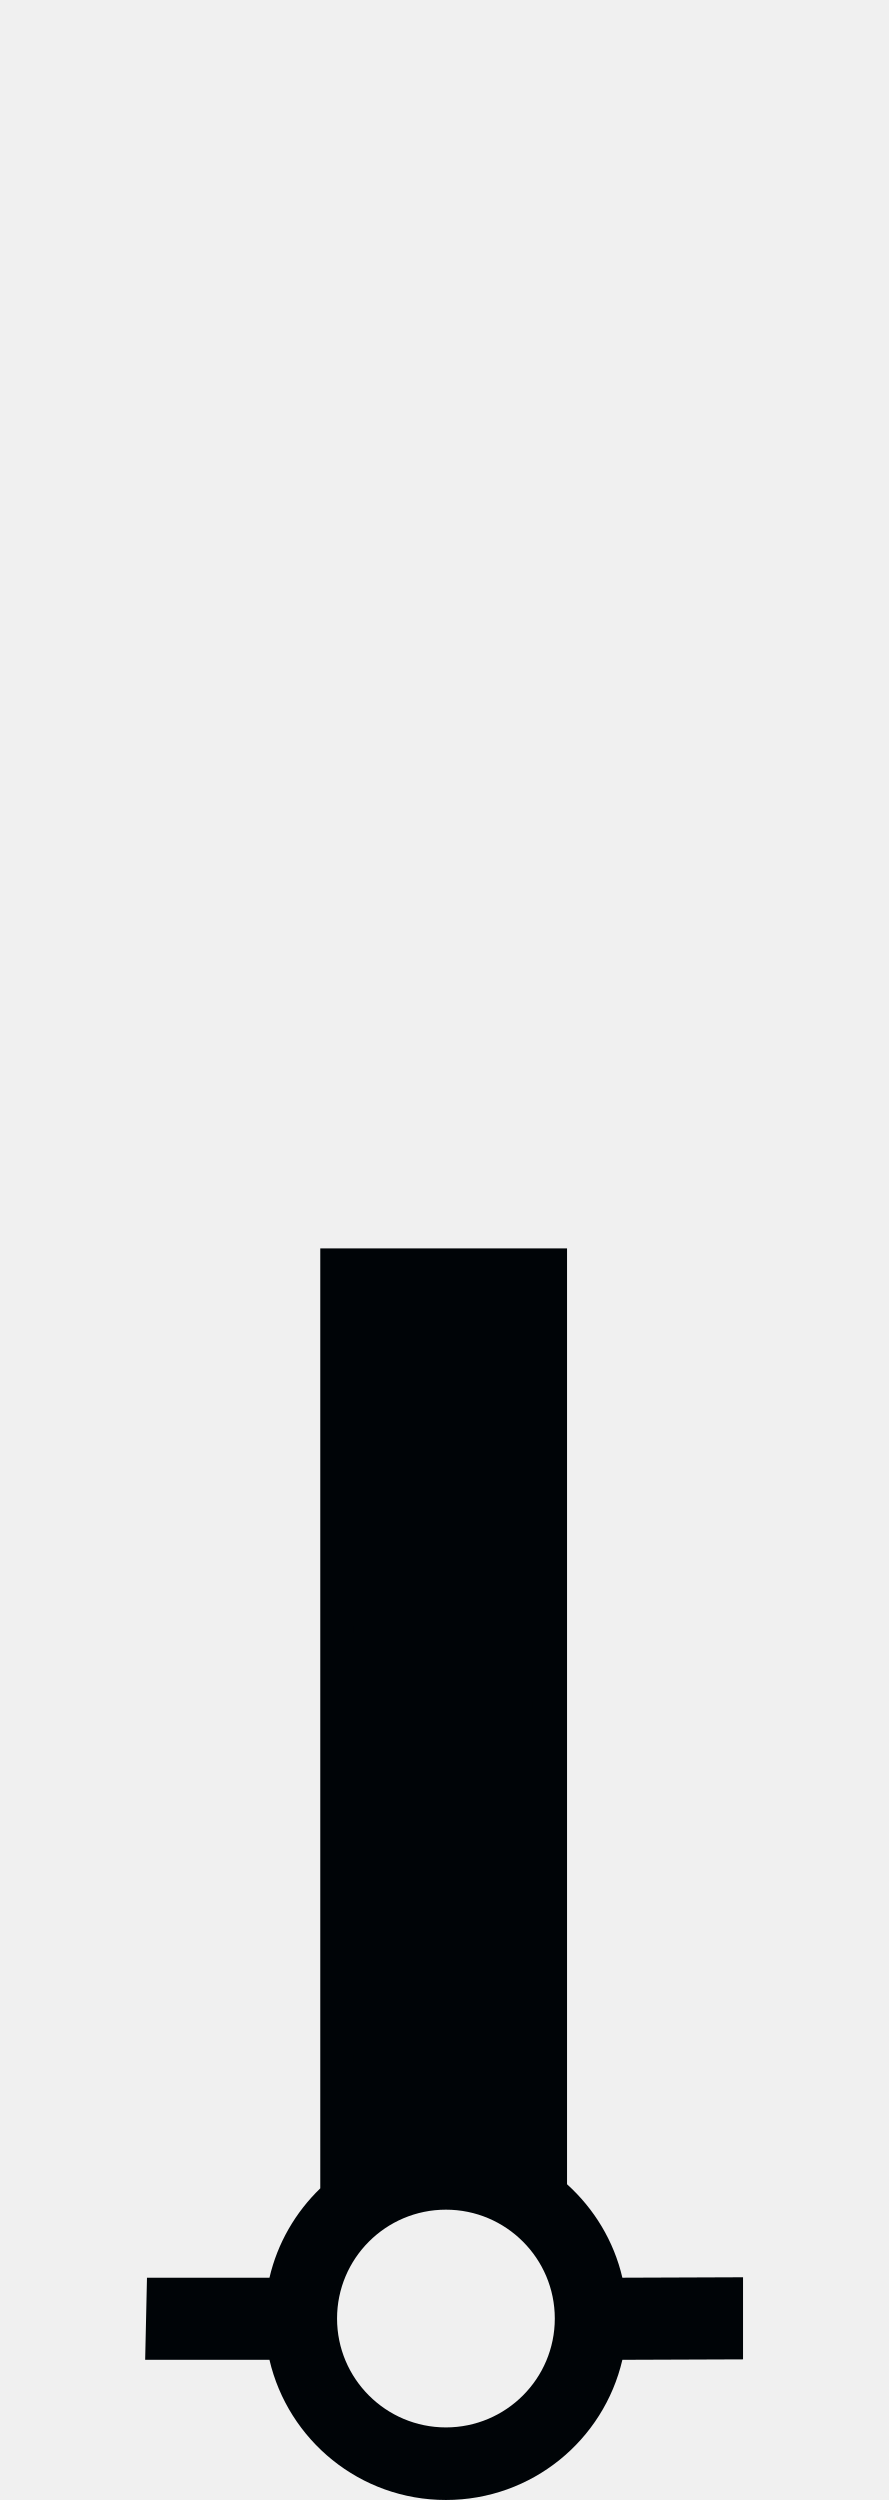
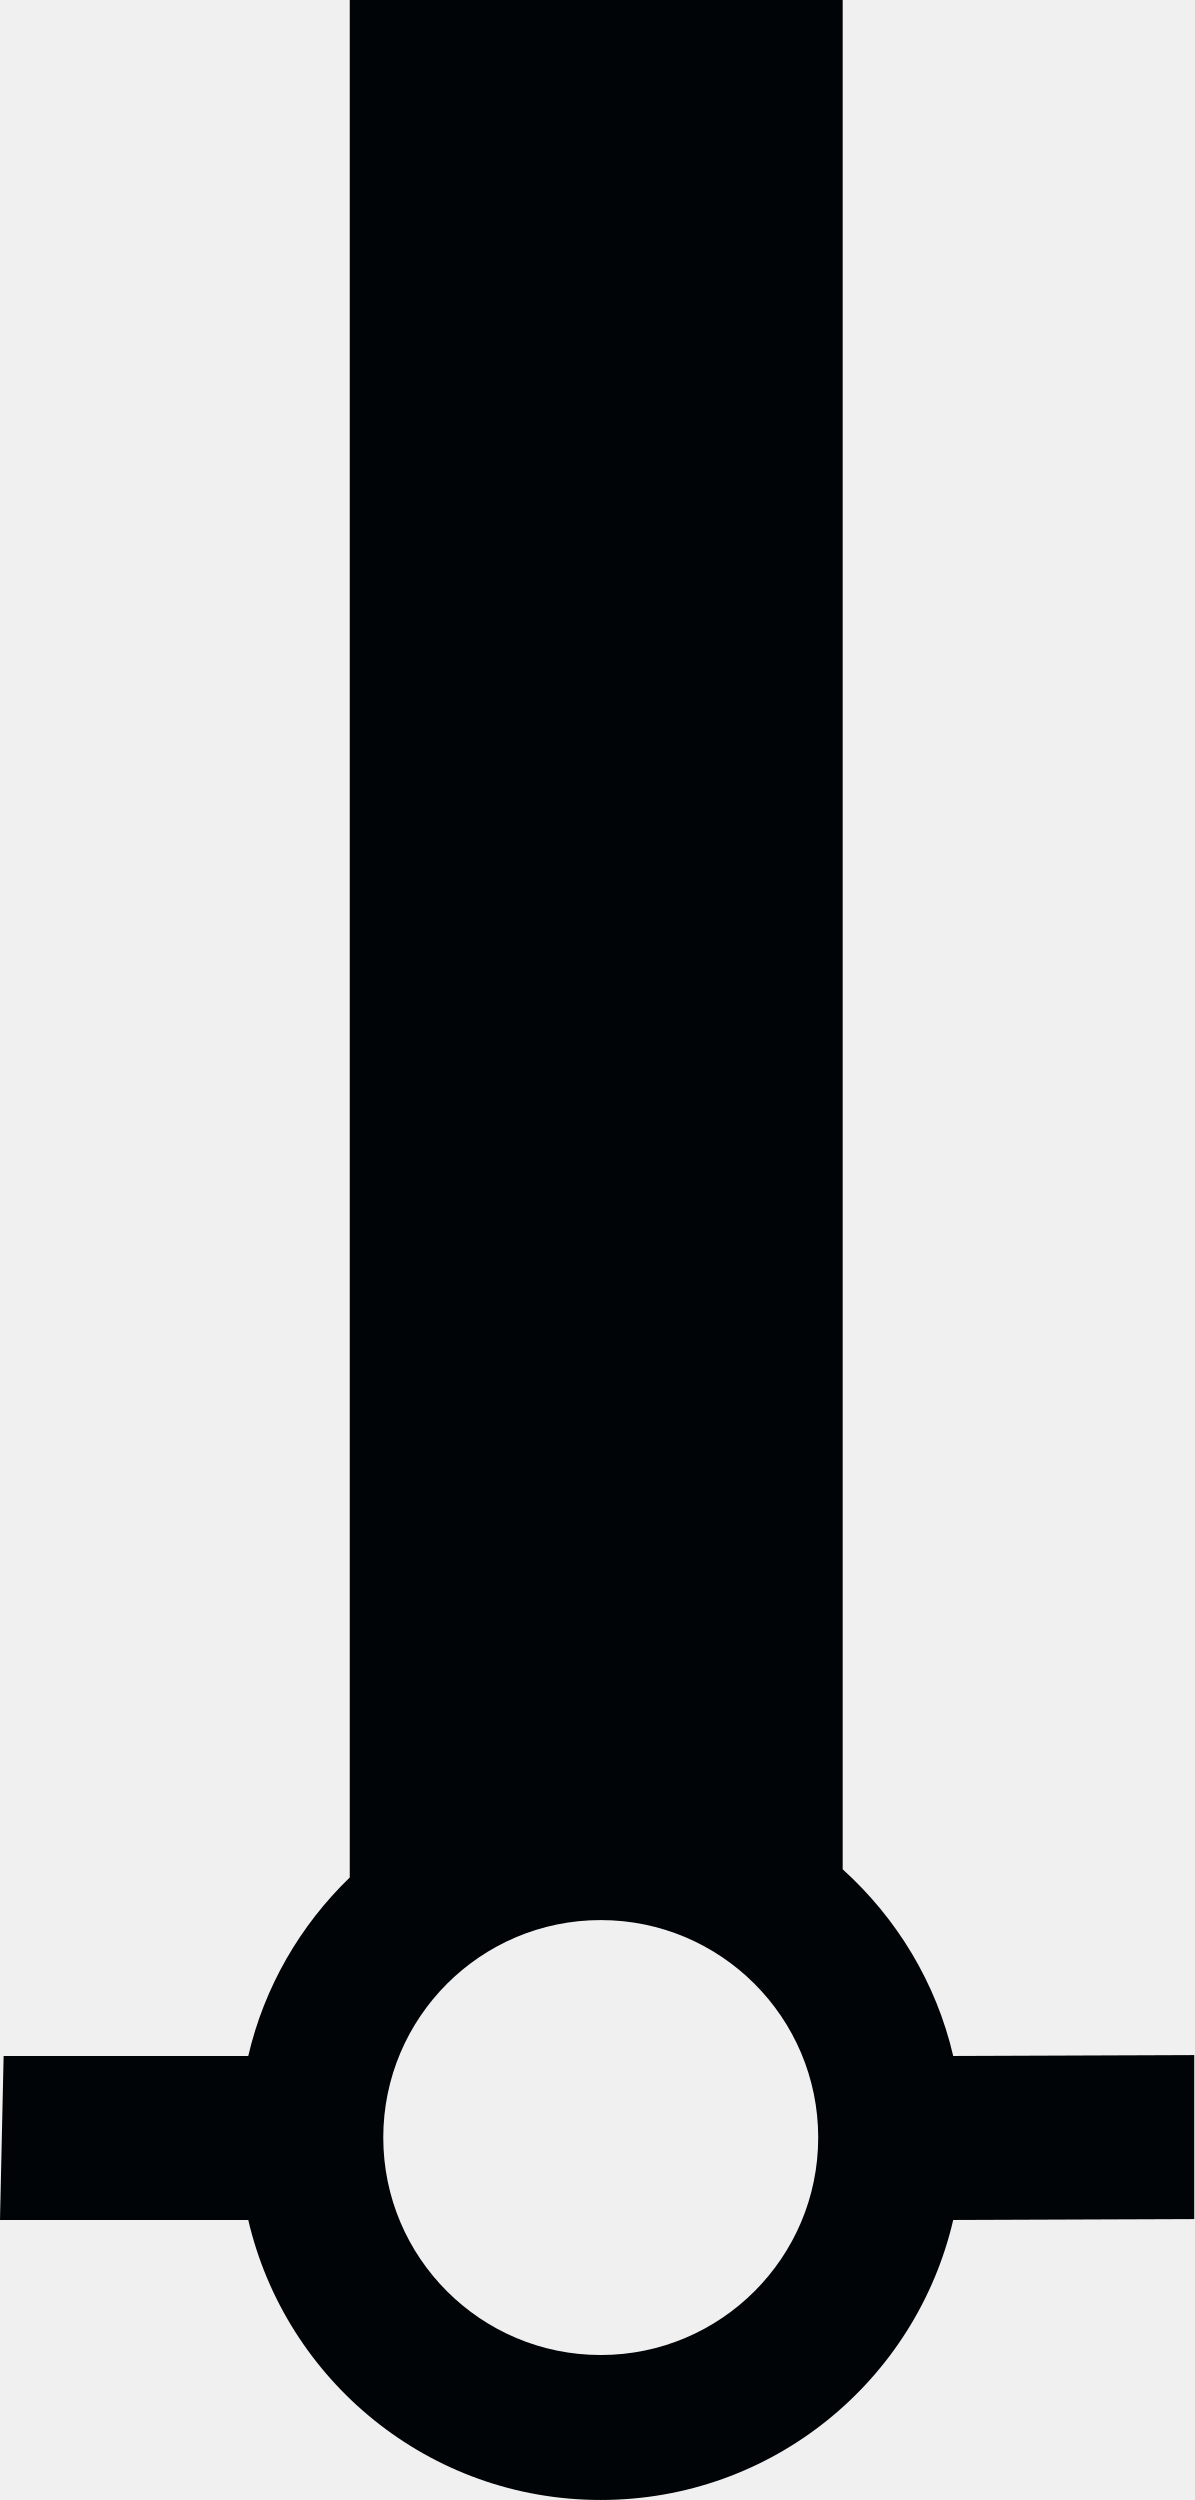
- <svg xmlns="http://www.w3.org/2000/svg" version="1.0" width="61.188" height="172.219" id="svg2" xml:space="preserve">
+ <svg xmlns="http://www.w3.org/2000/svg" version="1.0" width="41.188" height="86.219" id="svg2" xml:space="preserve">
  <defs id="defs4" />
-   <path id="path_fill_v12" style="display:inline;fill:#ffffff;fill-opacity:0" d="M 23.05,86.962 H 38.385 V 150.689 H 23.05 Z" />
-   <path id="path_fill_v6" style="display:inline;fill:#ffffff;fill-opacity:0;stroke-width:1" d="m 23.05,86.962 h 7.668 v 63.727 h -7.668 z" />
-   <path id="path_fill_h12" style="fill:#000407" d="M 23.05,86.962 H 38.385 V 150.689 H 23.05 Z" />
-   <path id="path_fill_h9" style="display:inline;fill:#ffffff;fill-opacity:0" d="M 23.05,86.963 H 38.385 V 134.759 H 23.05 Z" />
-   <path id="path_fill_h8" style="display:inline;fill:#ffffff;fill-opacity:0" d="m 23.05,86.963 h 15.335 v 42.484 h -15.335 z" />
-   <path id="path_fill_h6" style="display:inline;fill:#ffffff;fill-opacity:0" d="M 23.05,86.963 H 38.386 V 118.826 H 23.05 Z" />
-   <path id="path_fill_h4" style="display:inline;fill:#ffffff;fill-opacity:0" d="M 23.05,86.963 H 38.385 V 108.205 H 23.05 Z" />
-   <path id="path_fill_h3" style="display:inline;fill:#ffffff;fill-opacity:0" d="M 23.05,86.963 H 38.386 V 102.894 H 23.05 Z" />
-   <path style="display:inline;fill:#000407;stroke:none" d="m 22.063,86 v 64.75 c -1.705,1.649 -2.947,3.771 -3.5,6.156 h -8.438 l -0.125,5.656 h 8.562 c 1.287,5.533 6.233,9.656 12.156,9.656 5.925,0 10.871,-4.121 12.156,-9.656 l 8.312,-0.031 v -5.656 l -8.312,0.031 c -0.587,-2.529 -1.947,-4.751 -3.812,-6.438 V 86 Z m 2.25,1.938 H 36.657 l 0.033,61.587 c -3.65,-2.62 -7.997,-2.687 -12.344,0 z M 30.719,152.219 c 4.14,0 7.5,3.36 7.5,7.5 0,4.14 -3.36,7.5 -7.5,7.5 -4.14,0 -7.5,-3.36 -7.5,-7.5 0,-4.14 3.36,-7.5 7.5,-7.5 z" id="path_stroke" />
+   <path id="path_fill_v12" style="display:inline;fill:#ffffff;fill-opacity:0" d="M 13.05,0.962 H 28.385 V 64.689 H 13.05 Z" />
+   <path id="path_fill_v6" style="display:inline;fill:#ffffff;fill-opacity:0;stroke-width:1" d="m 13.05,0.962 h 7.668 v 63.727 h -7.668 z" />
+   <path id="path_fill_h12" style="fill:#000407" d="M 13.05,0.962 H 28.385 V 64.689 H 13.05 Z" />
+   <path id="path_fill_h9" style="display:inline;fill:#ffffff;fill-opacity:0" d="M 13.05,0.963 H 28.385 V 48.759 H 13.05 Z" />
+   <path id="path_fill_h8" style="display:inline;fill:#ffffff;fill-opacity:0" d="m 13.05,0.963 h 15.335 v 42.484 h -15.335 z" />
+   <path id="path_fill_h6" style="display:inline;fill:#ffffff;fill-opacity:0" d="M 13.05,0.963 H 28.385 V 32.826 H 13.05 Z" />
+   <path id="path_fill_h4" style="display:inline;fill:#ffffff;fill-opacity:0" d="M 13.05,0.963 H 28.385 V 22.205 H 13.05 Z" />
+   <path id="path_fill_h3" style="display:inline;fill:#ffffff;fill-opacity:0" d="M 13.05,0.963 H 28.385 V 16.894 H 13.05 Z" />
+   <path style="display:inline;fill:#000407;stroke:none" d="m 12.062,0 v 64.75 c -1.705,1.649 -2.947,3.771 -3.5,6.156 H 0.125 L 0,76.562 h 8.562 c 1.287,5.533 6.233,9.656 12.156,9.656 5.925,0 10.871,-4.121 12.156,-9.656 l 8.312,-0.031 v -5.656 l -8.312,0.031 c -0.587,-2.529 -1.947,-4.751 -3.812,-6.438 V 0 Z m 2.25,1.938 h 12.344 l 0.033,61.587 c -3.65,-2.62 -7.997,-2.687 -12.344,0 z m 6.406,64.281 c 4.14,0 7.5,3.36 7.5,7.5 0,4.14 -3.36,7.5 -7.5,7.5 -4.14,0 -7.5,-3.36 -7.5,-7.5 0,-4.14 3.36,-7.5 7.5,-7.5 z" id="path_stroke" />
</svg>
